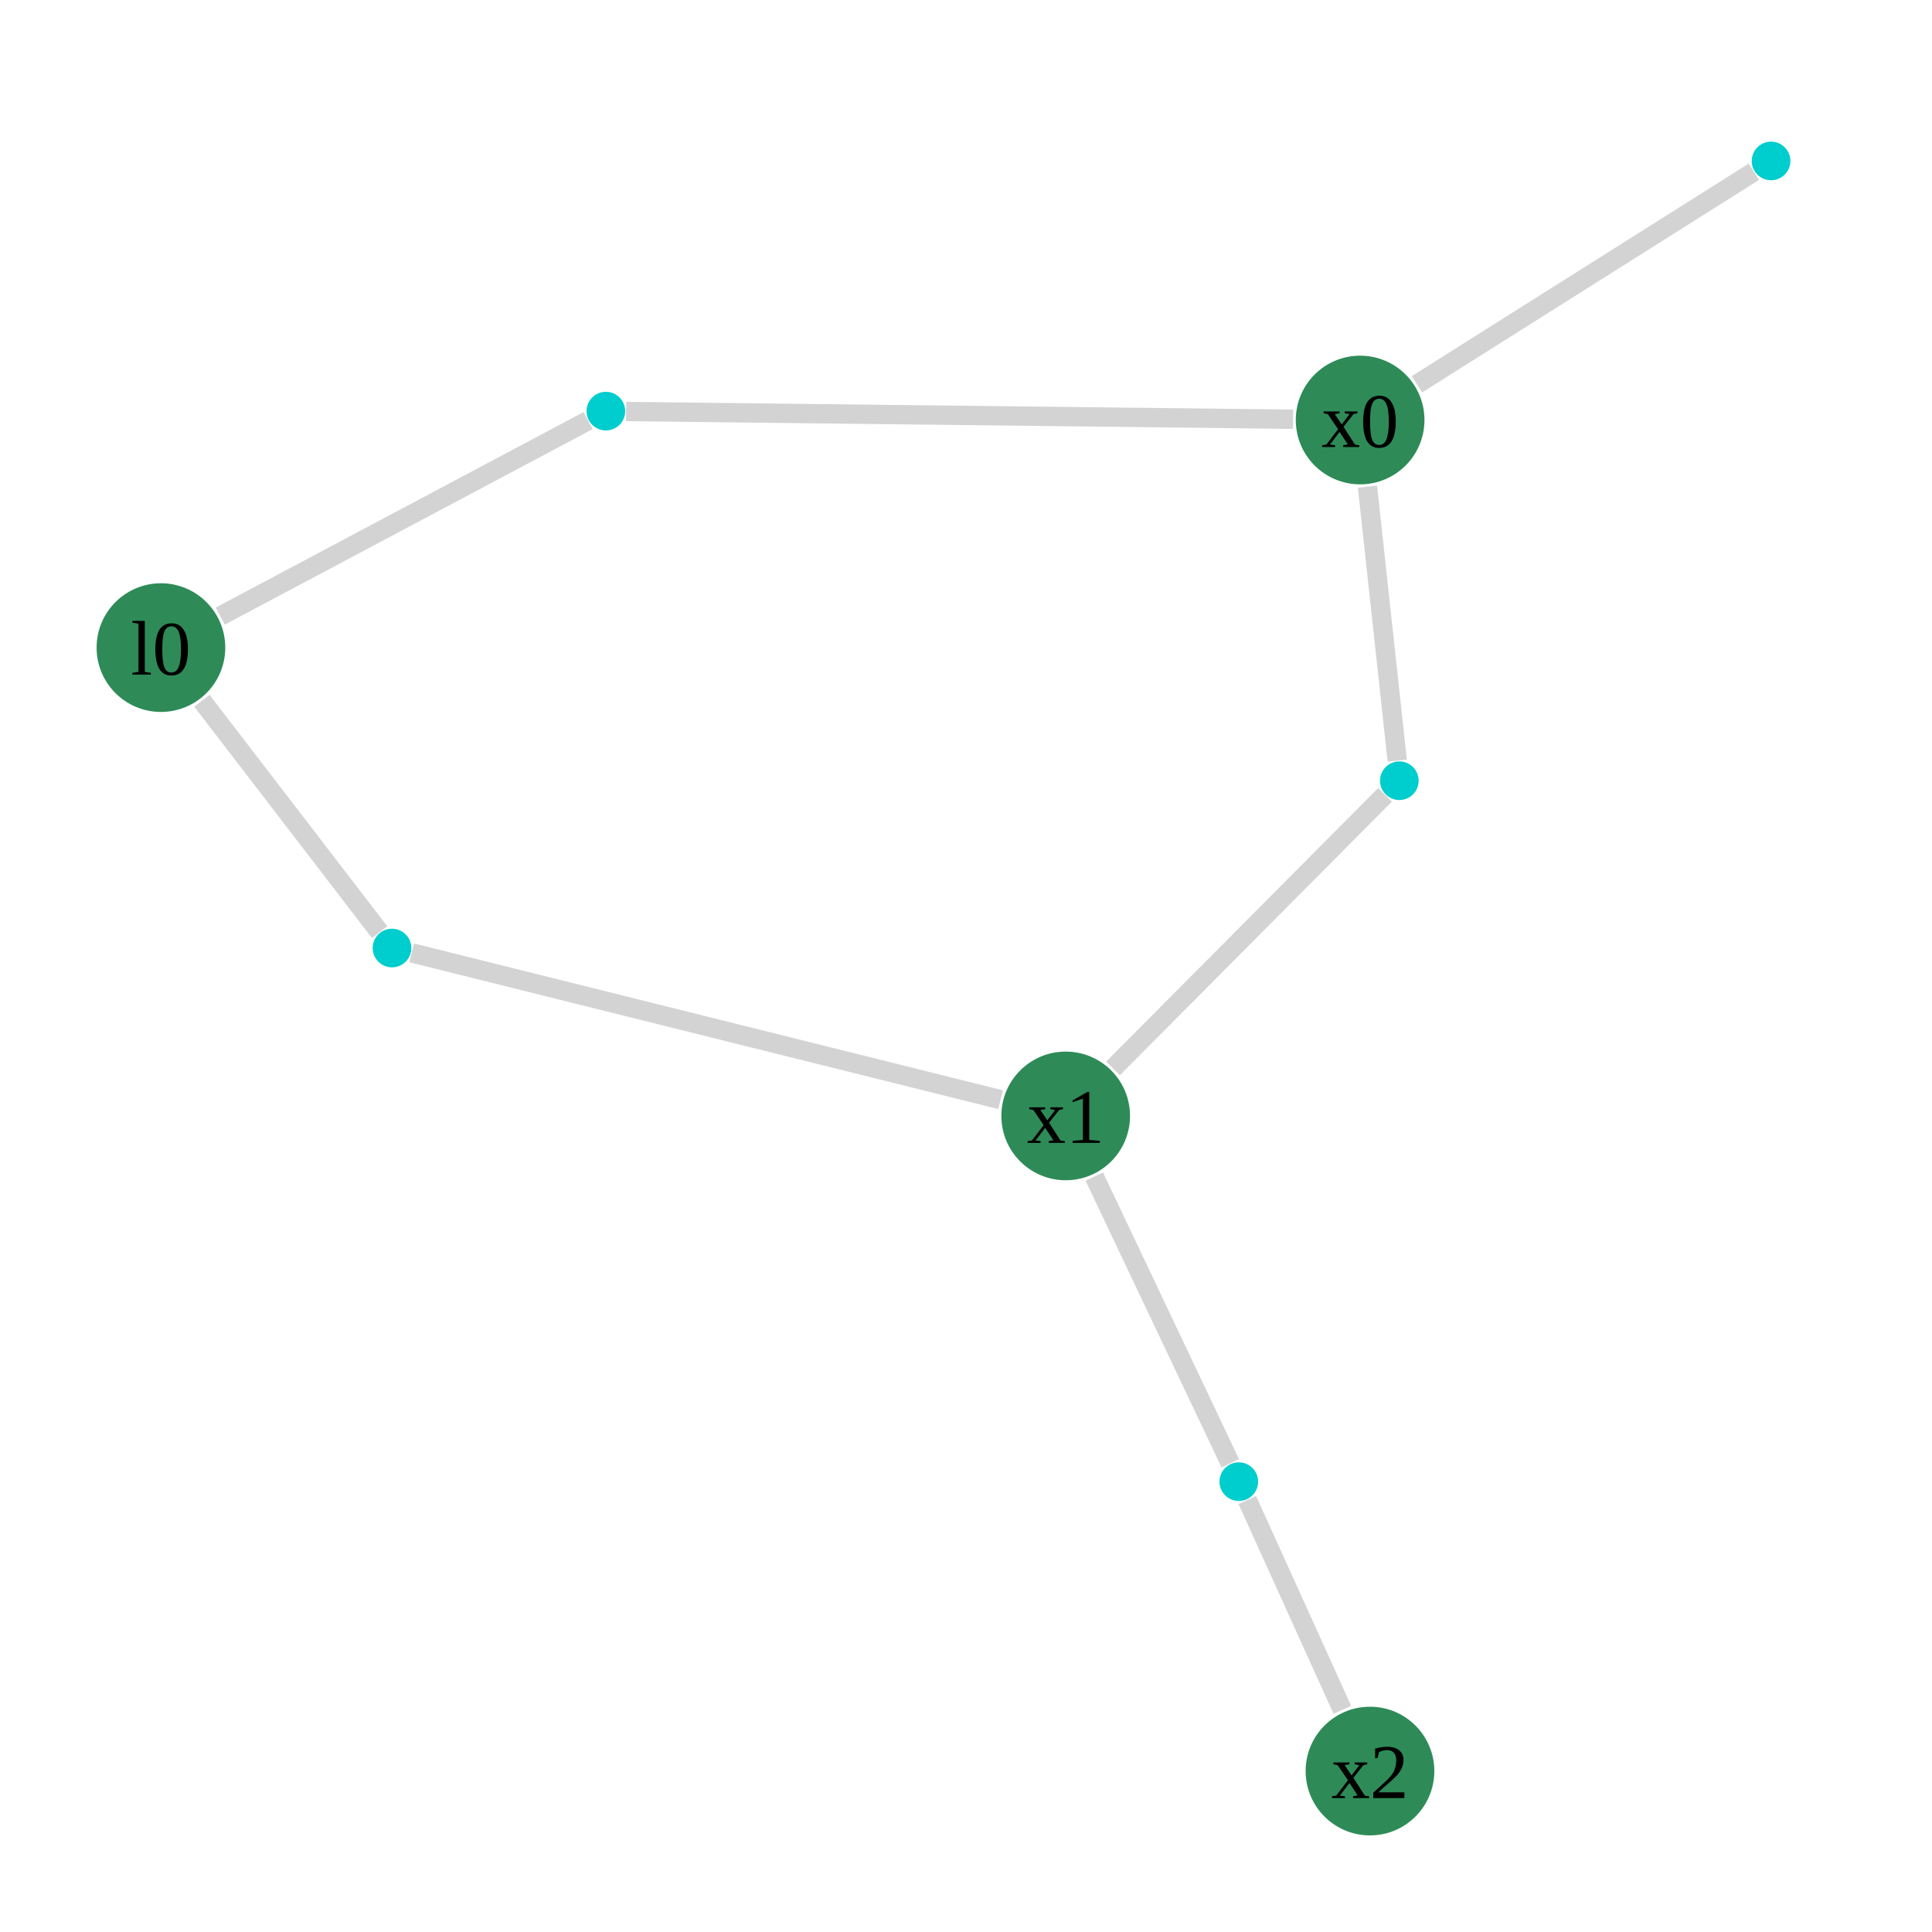
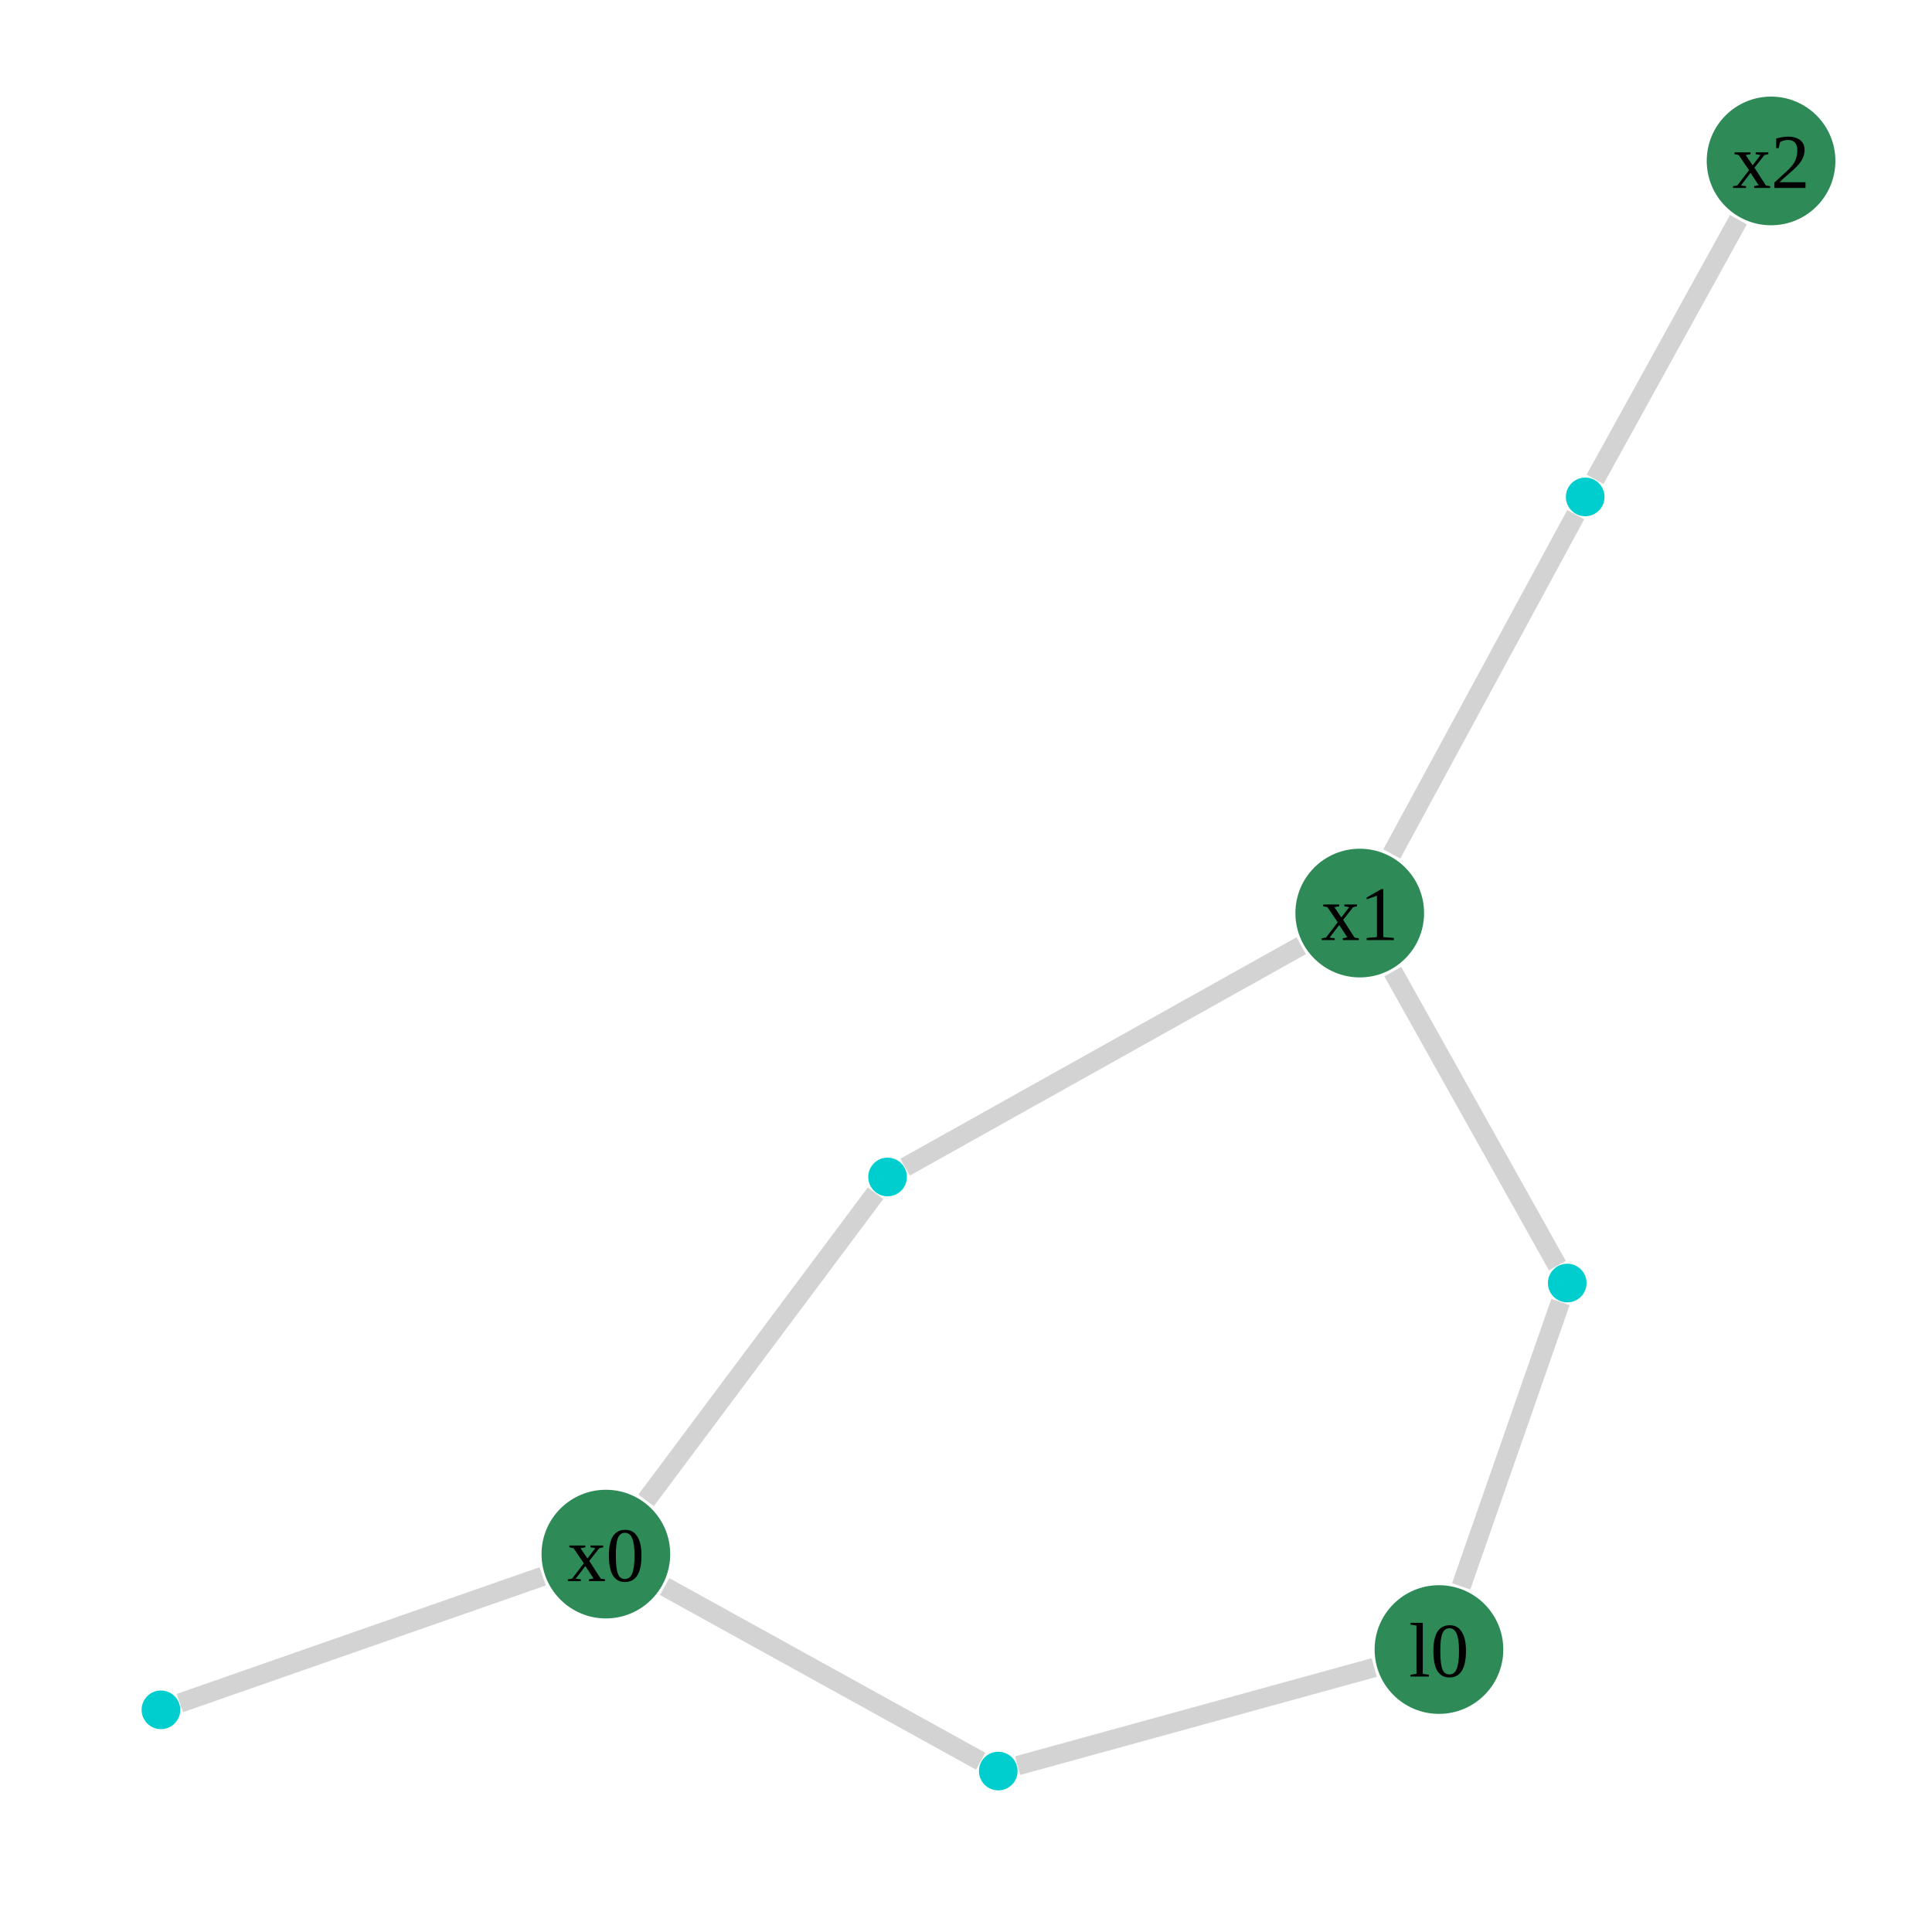
<svg xmlns="http://www.w3.org/2000/svg" version="1.2" width="100mm" height="100mm" viewBox="0 0 100 100" stroke="none" fill="#000000" stroke-width="0.3" font-size="3.88">
  <defs>
    <marker id="arrow" markerWidth="15" markerHeight="7" refX="5" refY="3.5" orient="auto" markerUnits="strokeWidth">
      <path d="M0,0 L15,3.5 L0,7 z" stroke="context-stroke" fill="context-stroke" />
    </marker>
  </defs>
-   <g stroke-width="1" fill="#000000" fill-opacity="0.000" stroke="#D3D3D3" id="img-fdc85f6f-1">
-     <g transform="translate(82.06,14.39)">
-       <path fill="none" d="M-8.72,5.5 L 8.72 -5.5" class="primitive" />
+   <g stroke-width="1" fill="#000000" fill-opacity="0.000" stroke="#D3D3D3" id="img-7348b8a0-1">
+     <g transform="translate(18.7,84.87)">
+       <path fill="none" d="M9.39,-3.28 L -9.39 3.28" class="primitive" />
    </g>
-     <g transform="translate(71.55,32.28)">
-       <path fill="none" d="M-0.77,-7.09 L 0.77 7.09" class="primitive" />
+     <g transform="translate(39.38,69.71)">
+       <path fill="none" d="M-5.94,7.95 L 5.94 -7.95" class="primitive" />
    </g>
-     <g transform="translate(49.67,21.5)">
-       <path fill="none" d="M17.26,0.2 L -17.26 -0.2" class="primitive" />
+     <g transform="translate(42.58,86.64)">
+       <path fill="none" d="M-8.18,-4.52 L 8.18 4.52" class="primitive" />
    </g>
-     <g transform="translate(64.65,48.22)">
-       <path fill="none" d="M-7.04,7.08 L 7.04 -7.08" class="primitive" />
+     <g transform="translate(57.1,54.68)">
+       <path fill="none" d="M10.25,-5.73 L -10.25 5.73" class="primitive" />
    </g>
-     <g transform="translate(36.55,53.12)">
-       <path fill="none" d="M15.24,3.8 L -15.24 -3.8" class="primitive" />
+     <g transform="translate(76.35,57.9)">
+       <path fill="none" d="M-4.26,-7.61 L 4.26 7.61" class="primitive" />
    </g>
-     <g transform="translate(60.16,68.32)">
-       <path fill="none" d="M-3.52,-7.42 L 3.52 7.42" class="primitive" />
+     <g transform="translate(76.8,35.42)">
+       <path fill="none" d="M-4.76,8.78 L 4.76 -8.78" class="primitive" />
    </g>
-     <g transform="translate(20.92,26.83)">
-       <path fill="none" d="M-9.52,5.06 L 9.52 -5.06" class="primitive" />
+     <g transform="translate(61.9,88.85)">
+       <path fill="none" d="M9.23,-2.54 L -9.23 2.54" class="primitive" />
    </g>
-     <g transform="translate(15.05,42.26)">
-       <path fill="none" d="M-4.6,-5.99 L 4.6 5.99" class="primitive" />
+     <g transform="translate(78.2,74.75)">
+       <path fill="none" d="M-2.57,7.36 L 2.57 -7.36" class="primitive" />
    </g>
-     <g transform="translate(67.02,83.07)">
-       <path fill="none" d="M2.46,5.43 L -2.46 -5.43" class="primitive" />
+     <g transform="translate(86.27,18.09)">
+       <path fill="none" d="M3.71,-6.72 L -3.71 6.72" class="primitive" />
    </g>
  </g>
-   <g stroke-width="1" stroke="#D3D3D3" id="img-fdc85f6f-2">
+   <g stroke-width="1" stroke="#D3D3D3" id="img-7348b8a0-2">
</g>
-   <g font-size="4" stroke="#000000" stroke-opacity="0.000" fill="#000000" id="img-fdc85f6f-3">
+   <g font-size="4" stroke="#000000" stroke-opacity="0.000" fill="#000000" id="img-7348b8a0-3">
</g>
-   <g stroke-width="0" stroke="#000000" stroke-opacity="0.000" id="img-fdc85f6f-4">
-     <g transform="translate(70.4,21.74)" fill="#2E8B57">
+   <g stroke-width="0" stroke="#000000" stroke-opacity="0.000" id="img-7348b8a0-4">
+     <g transform="translate(31.36,80.44)" fill="#2E8B57">
      <circle cx="0" cy="0" r="3.33" class="primitive" />
    </g>
-     <g transform="translate(55.16,57.76)" fill="#2E8B57">
+     <g transform="translate(70.38,47.26)" fill="#2E8B57">
      <circle cx="0" cy="0" r="3.33" class="primitive" />
    </g>
-     <g transform="translate(8.33,33.52)" fill="#2E8B57">
+     <g transform="translate(74.48,85.38)" fill="#2E8B57">
      <circle cx="0" cy="0" r="3.33" class="primitive" />
    </g>
-     <g transform="translate(91.67,8.33)" fill="#00CDCD">
+     <g transform="translate(8.33,88.5)" fill="#00CDCD">
      <circle cx="0" cy="0" r="1" class="primitive" />
    </g>
-     <g transform="translate(72.43,40.41)" fill="#00CDCD">
+     <g transform="translate(45.94,60.92)" fill="#00CDCD">
      <circle cx="0" cy="0" r="1" class="primitive" />
    </g>
-     <g transform="translate(31.36,21.28)" fill="#00CDCD">
+     <g transform="translate(51.67,91.67)" fill="#00CDCD">
      <circle cx="0" cy="0" r="1" class="primitive" />
    </g>
-     <g transform="translate(20.29,49.07)" fill="#00CDCD">
+     <g transform="translate(81.12,66.41)" fill="#00CDCD">
      <circle cx="0" cy="0" r="1" class="primitive" />
    </g>
-     <g transform="translate(70.91,91.67)" fill="#2E8B57">
+     <g transform="translate(91.67,8.33)" fill="#2E8B57">
      <circle cx="0" cy="0" r="3.33" class="primitive" />
    </g>
-     <g transform="translate(64.12,76.69)" fill="#00CDCD">
+     <g transform="translate(82.05,25.72)" fill="#00CDCD">
      <circle cx="0" cy="0" r="1" class="primitive" />
    </g>
  </g>
-   <g font-size="4" stroke="#000000" stroke-opacity="0.000" fill="#000000" id="img-fdc85f6f-5">
-     <g transform="translate(70.4,21.74)">
+   <g font-size="4" stroke="#000000" stroke-opacity="0.000" fill="#000000" id="img-7348b8a0-5">
+     <g transform="translate(31.36,80.44)">
      <g class="primitive">
        <text text-anchor="middle" dy="0.35em">x0</text>
      </g>
    </g>
-     <g transform="translate(55.16,57.76)">
+     <g transform="translate(70.38,47.26)">
      <g class="primitive">
        <text text-anchor="middle" dy="0.35em">x1</text>
      </g>
    </g>
-     <g transform="translate(8.33,33.52)">
+     <g transform="translate(74.48,85.38)">
      <g class="primitive">
        <text text-anchor="middle" dy="0.35em">l0</text>
      </g>
    </g>
-     <g transform="translate(91.67,8.33)">
+     <g transform="translate(8.33,88.5)">
      <g class="primitive">
        <text text-anchor="middle" dy="0.35em" />
      </g>
    </g>
-     <g transform="translate(72.43,40.41)">
+     <g transform="translate(45.94,60.92)">
      <g class="primitive">
        <text text-anchor="middle" dy="0.35em" />
      </g>
    </g>
-     <g transform="translate(31.36,21.28)">
+     <g transform="translate(51.67,91.67)">
      <g class="primitive">
        <text text-anchor="middle" dy="0.35em" />
      </g>
    </g>
-     <g transform="translate(20.29,49.07)">
+     <g transform="translate(81.12,66.41)">
      <g class="primitive">
        <text text-anchor="middle" dy="0.35em" />
      </g>
    </g>
-     <g transform="translate(70.91,91.67)">
+     <g transform="translate(91.67,8.33)">
      <g class="primitive">
        <text text-anchor="middle" dy="0.35em">x2</text>
      </g>
    </g>
-     <g transform="translate(64.12,76.69)">
+     <g transform="translate(82.05,25.72)">
      <g class="primitive">
        <text text-anchor="middle" dy="0.35em" />
      </g>
    </g>
  </g>
</svg>
